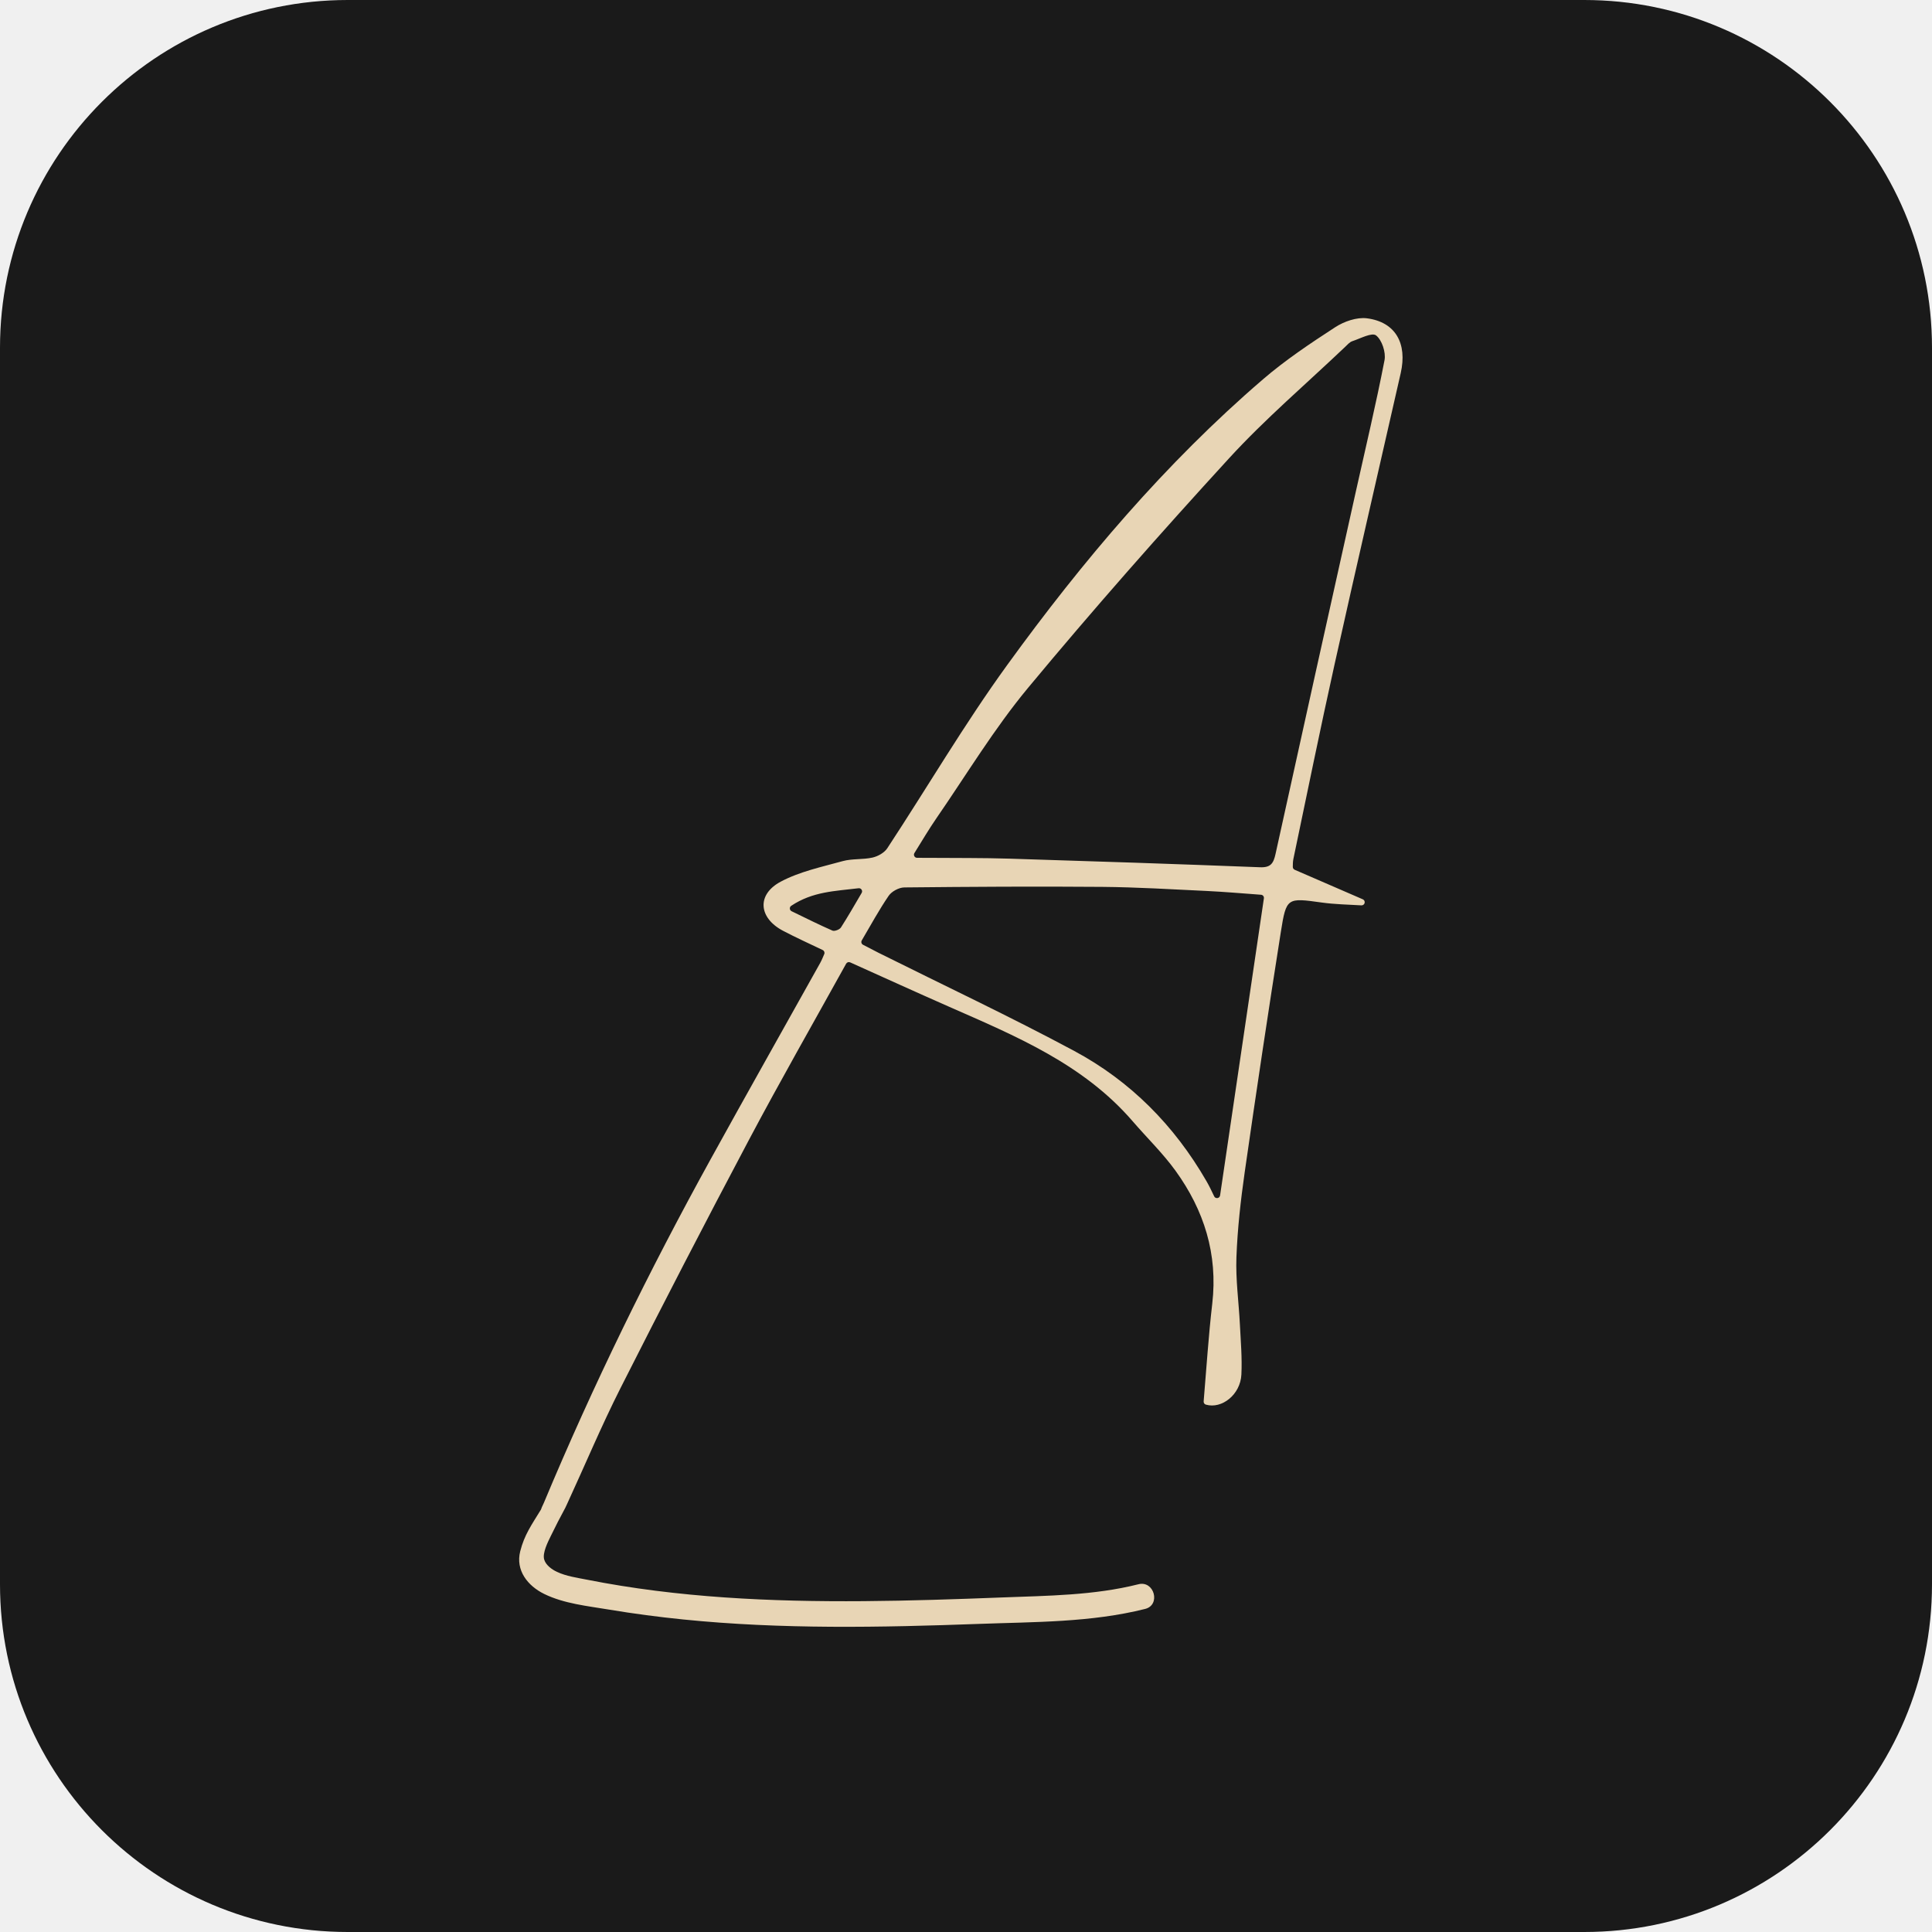
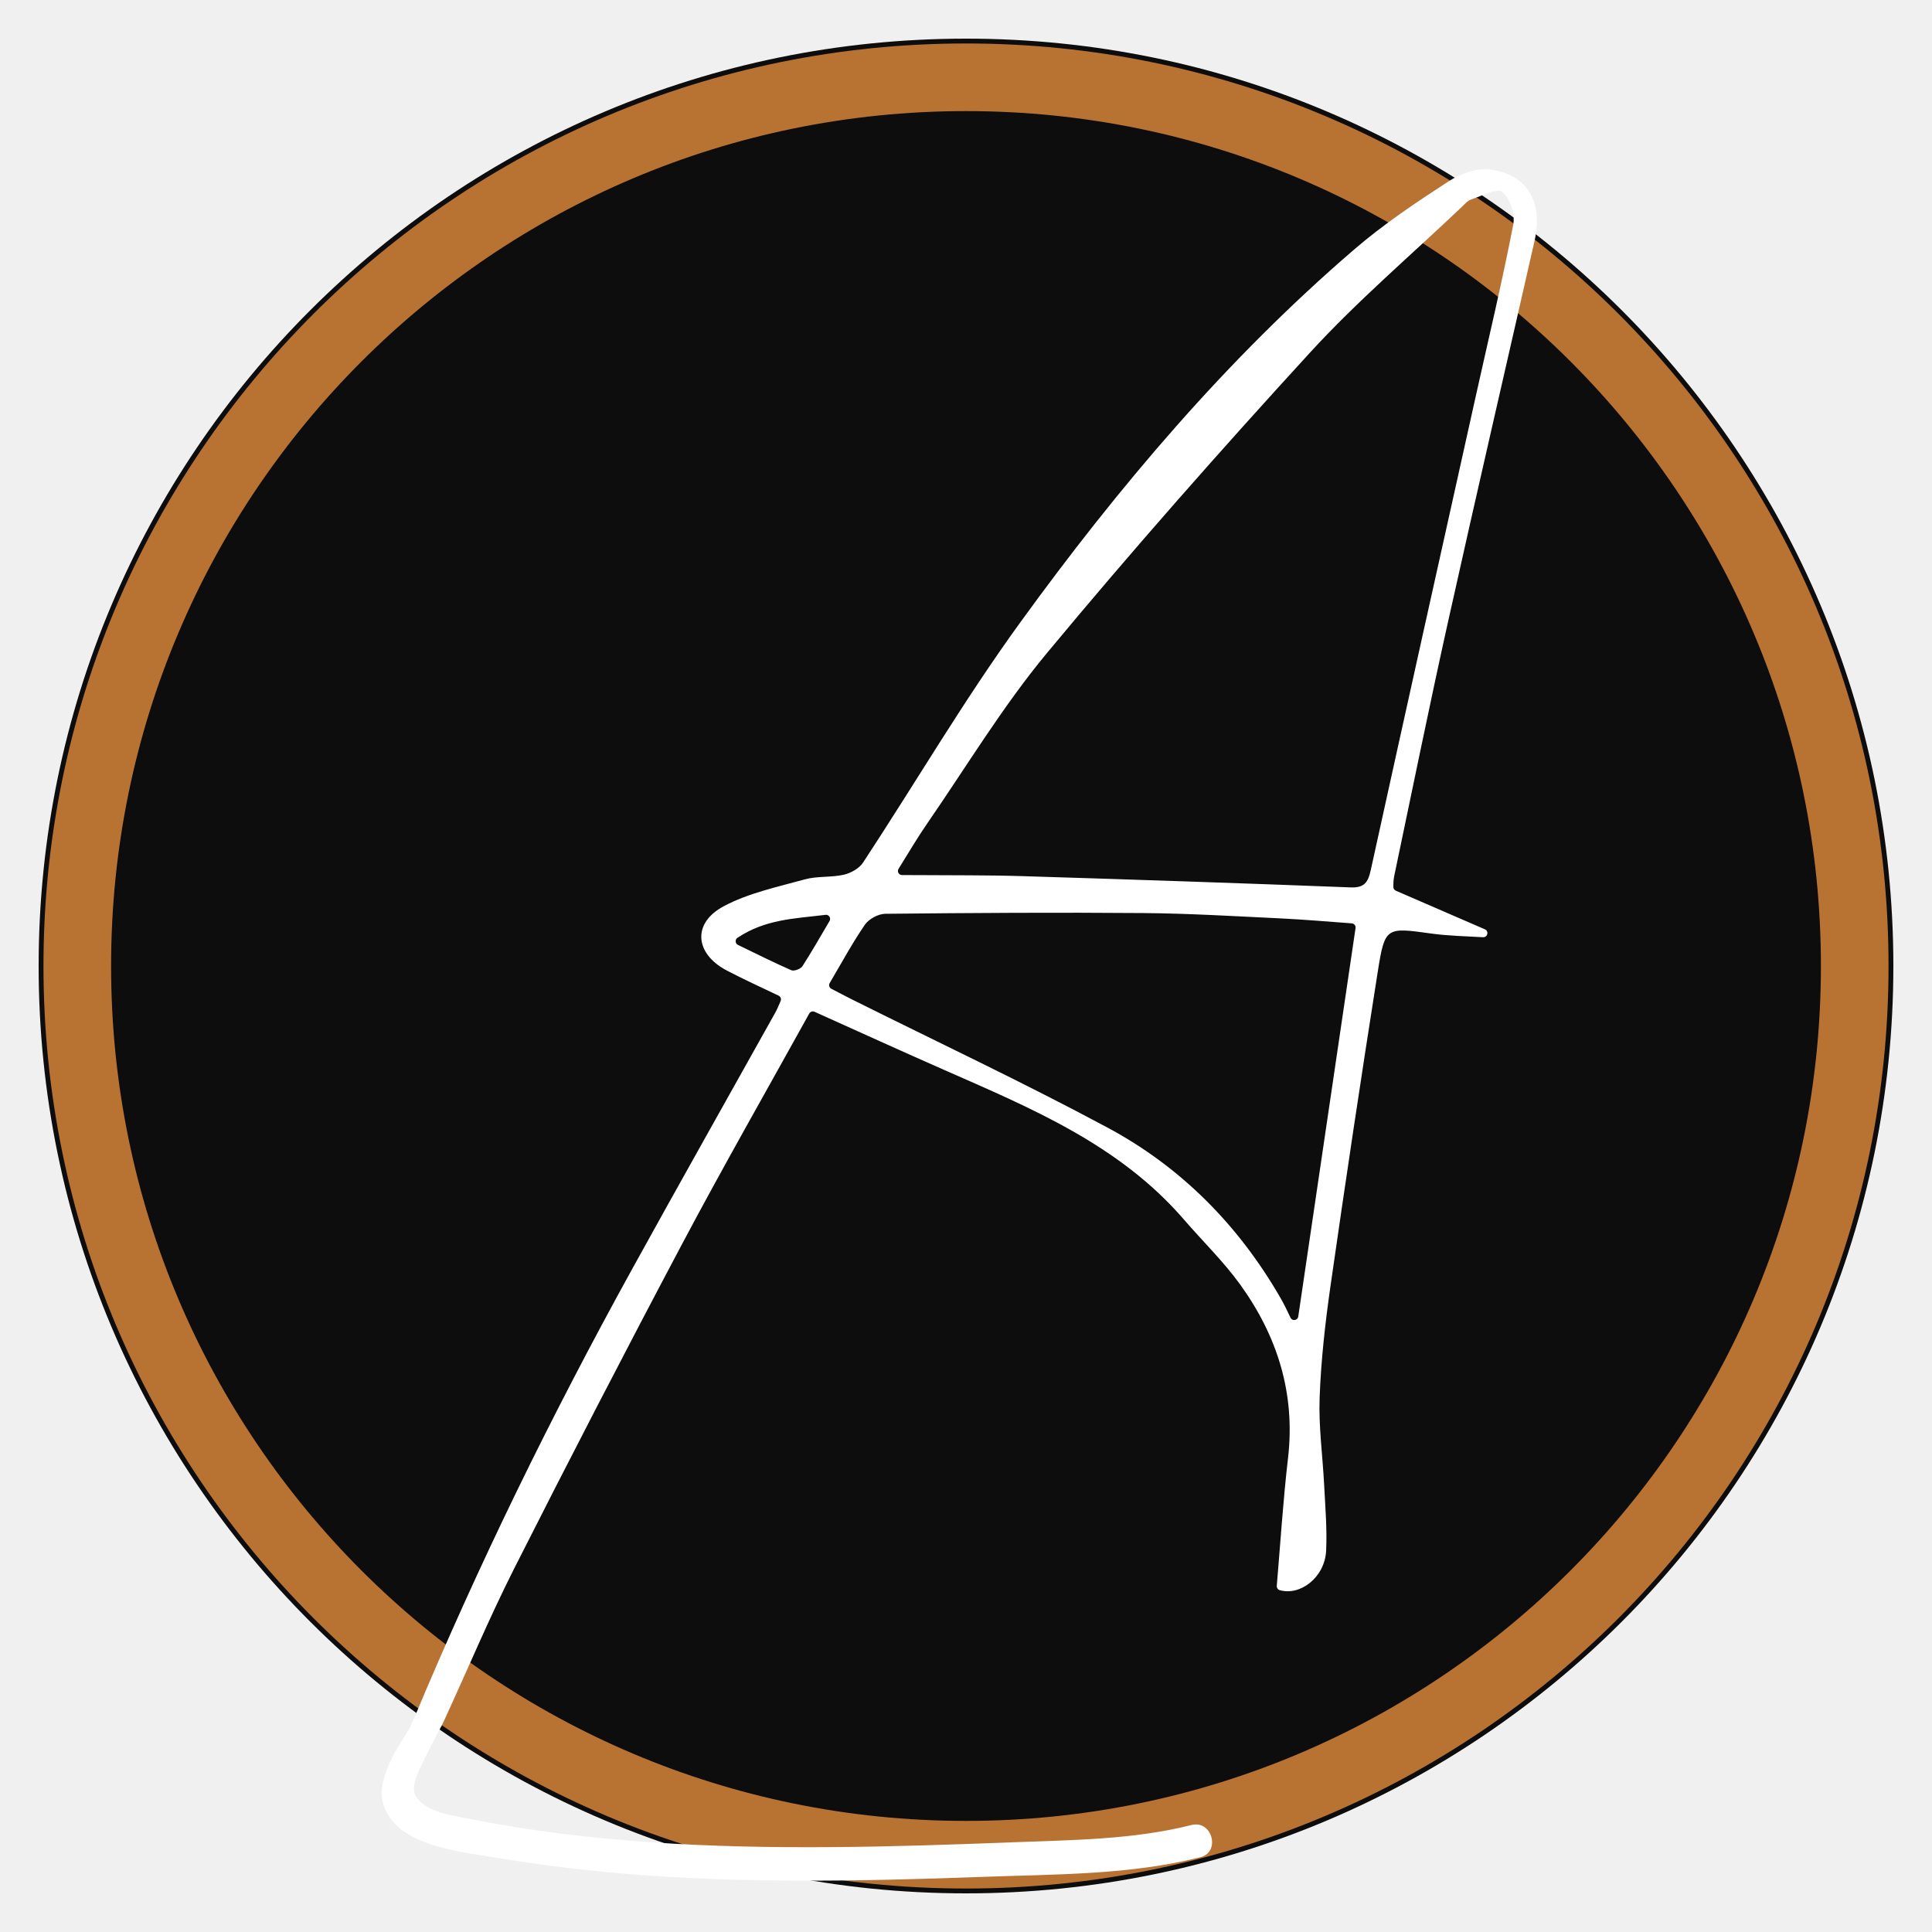
<svg xmlns="http://www.w3.org/2000/svg" viewBox="0 0 100 100" fill="none">
-   <rect width="100" height="100" rx="18" fill="#1a1a1a" />
-   <g transform="translate(50, 48) scale(0.052) translate(-950, -900)">
-     <path d="m 0,0 c -1.536,-7.017 -3.569,-10.286 -11.541,-9.966 -62.361,2.423 -124.743,4.503 -187.126,6.423 -19.921,0.617 -39.864,0.435 -59.807,0.594 -2.696,0.034 -5.392,0.03 -9.128,0.026 -1.831,-0.002 -2.953,2.016 -1.987,3.572 5.961,9.596 10.877,17.919 16.331,25.842 22.565,32.708 43.231,67.063 68.504,97.485 48.493,58.422 98.792,115.405 150.039,171.359 27.014,29.485 57.663,55.588 86.685,83.199 1.649,1.554 3.276,3.52 5.286,4.206 6.03,1.988 14.658,6.72 17.775,4.343 4.381,-3.36 7.453,-12.686 6.324,-18.492 C 74.986,335.632 67.148,302.969 59.876,270.215 39.842,180.159 19.785,90.102 0,0 m -41.408,-254.959 c -0.338,-2.287 -3.439,-2.75 -4.422,-0.657 -1.8,3.835 -3.622,7.651 -5.734,11.298 -23.986,41.623 -56.826,74.742 -98.656,97.188 -48.018,25.759 -97.368,48.959 -146.154,73.302 -3.694,1.859 -7.355,3.786 -11.592,5.994 -1.185,0.618 -1.61,2.109 -0.933,3.261 7.019,11.956 13.031,22.986 20.069,33.282 2.259,3.314 7.679,6.217 11.677,6.263 49.26,0.502 98.542,0.822 147.803,0.411 25.929,-0.229 51.858,-1.806 77.763,-3.04 13.712,-0.667 27.402,-1.86 40.753,-2.837 1.352,-0.099 2.331,-1.326 2.134,-2.667 -10.932,-74.218 -21.762,-147.637 -32.708,-221.798 m -283.04,200.034 c -1.039,-1.6 -4.788,-3.017 -6.347,-2.332 -9.545,4.176 -18.904,8.842 -30.485,14.463 -1.634,0.793 -1.773,3.058 -0.26,4.064 16.016,10.649 32.521,10.919 50.26,13.096 1.918,0.236 3.275,-1.829 2.299,-3.497 -5.627,-9.613 -10.356,-17.835 -15.467,-25.794 m -223.924,-434.507 c -7.102,-11.596 -12.378,-18.856 -15.496,-31.144 -3.642,-14.346 5.639,-25.89 17.881,-31.89 14.822,-7.265 32.37,-9.005 48.447,-11.69 18.354,-3.066 36.82,-5.491 55.33,-7.366 73.438,-7.443 147.399,-5.99 221.046,-3.298 41.219,1.507 83.586,1.033 123.848,11.181 11.776,2.968 6.787,21.387 -5.016,18.412 -33.237,-8.377 -67.773,-8.539 -101.81,-9.856 -34.474,-1.333 -68.96,-2.51 -103.461,-2.766 -69.044,-0.512 -138.496,2.574 -206.399,16.018 -7.507,1.487 -15.458,2.573 -22.462,5.852 -3.425,1.604 -8.167,4.755 -9.5,9.125 -1.507,4.937 2.778,13.253 4.952,17.726 3.352,6.898 7.021,14.068 10.842,21.078 0.002,0.003 0.002,0.007 0.003,0.011 0.429,0.907 0.853,1.818 1.27,2.717 13.303,28.845 25.568,58.194 39.864,86.491 31.418,62.148 63.399,124.022 96.013,185.552 23.209,43.75 47.778,86.767 72.454,131.308 0.588,1.061 1.899,1.495 3.006,0.998 25.808,-11.602 49.735,-22.517 73.811,-33.106 49.78,-21.92 100.192,-42.72 137.188,-85.622 10.616,-12.32 22.405,-23.726 31.914,-36.869 21.231,-29.394 31.688,-62.171 27.397,-99.222 -2.822,-24.228 -4.352,-48.588 -6.419,-72.907 -0.093,-1.09 0.577,-2.121 1.627,-2.43 11.842,-3.481 25.812,7.391 26.542,22.446 0.61,12.48 -0.496,25.074 -1.129,37.6 -0.836,16.663 -3.207,33.371 -2.575,49.965 0.791,21.189 3.163,42.377 6.166,63.383 8.583,59.885 17.55,119.724 26.99,179.473 4.088,25.897 4.767,25.531 30.672,21.942 9.736,-1.349 19.631,-1.494 29.462,-2.09 1.142,-0.069 2.163,0.692 2.418,1.807 0.002,0.013 0.005,0.025 0.008,0.038 0.251,1.096 -0.314,2.215 -1.346,2.662 -16.659,7.226 -33.347,14.463 -50.872,22.055 -0.858,0.372 -1.417,1.22 -1.413,2.154 0.009,1.659 0.011,3.857 0.445,5.968 10.164,48.411 19.989,96.868 30.717,145.142 16.127,72.571 32.93,144.982 49.395,217.484 5.06,22.263 -3.907,38.148 -25.16,40.937 -7.612,0.983 -17.076,-2.309 -23.784,-6.674 C 25.906,381.094 7.295,368.66 -9.486,354.214 -82.258,291.632 -144.076,218.627 -200.315,141.028 -232.252,96.982 -259.897,49.782 -289.824,4.251 c -2.214,-3.382 -6.957,-6.034 -10.999,-6.971 -7.273,-1.646 -15.178,-0.709 -22.338,-2.674 -15.675,-4.343 -32.14,-7.795 -46.301,-15.36 -18.001,-9.623 -16.465,-26.971 1.649,-36.571 9.598,-5.061 19.494,-9.518 29.764,-14.447 1.127,-0.541 1.628,-1.887 1.136,-3.036 -1.028,-2.4 -1.893,-4.559 -3.007,-6.563 -27.284,-48.891 -54.816,-97.622 -81.852,-146.65 -45.917,-83.222 -87.724,-168.548 -124.426,-256.364 -0.445,-1.072 -1.017,-2.179 -1.514,-3.284 -10e-4,0 -0.004,0 -0.005,0" fill="#e8d5b5" fill-rule="nonzero" transform="matrix(1.333333,0,0,-1.333333,1258.116,826.8835)" />
+   <circle cx="50" cy="50" r="48" fill="#0d0d0d" />
+   <circle cx="50" cy="50" r="46" fill="none" stroke="#b87333" stroke-width="3.5" />
+   <g transform="translate(50, 50) scale(0.068) translate(-950, -900)">
+     <path d="m 0,0 c -1.536,-7.017 -3.569,-10.286 -11.541,-9.966 -62.361,2.423 -124.743,4.503 -187.126,6.423 -19.921,0.617 -39.864,0.435 -59.807,0.594 -2.696,0.034 -5.392,0.03 -9.128,0.026 -1.831,-0.002 -2.953,2.016 -1.987,3.572 5.961,9.596 10.877,17.919 16.331,25.842 22.565,32.708 43.231,67.063 68.504,97.485 48.493,58.422 98.792,115.405 150.039,171.359 27.014,29.485 57.663,55.588 86.685,83.199 1.649,1.554 3.276,3.52 5.286,4.206 6.03,1.988 14.658,6.72 17.775,4.343 4.381,-3.36 7.453,-12.686 6.324,-18.492 C 74.986,335.632 67.148,302.969 59.876,270.215 39.842,180.159 19.785,90.102 0,0 m -41.408,-254.959 c -0.338,-2.287 -3.439,-2.75 -4.422,-0.657 -1.8,3.835 -3.622,7.651 -5.734,11.298 -23.986,41.623 -56.826,74.742 -98.656,97.188 -48.018,25.759 -97.368,48.959 -146.154,73.302 -3.694,1.859 -7.355,3.786 -11.592,5.994 -1.185,0.618 -1.61,2.109 -0.933,3.261 7.019,11.956 13.031,22.986 20.069,33.282 2.259,3.314 7.679,6.217 11.677,6.263 49.26,0.502 98.542,0.822 147.803,0.411 25.929,-0.229 51.858,-1.806 77.763,-3.04 13.712,-0.667 27.402,-1.86 40.753,-2.837 1.352,-0.099 2.331,-1.326 2.134,-2.667 -10.932,-74.218 -21.762,-147.637 -32.708,-221.798 m -283.04,200.034 c -1.039,-1.6 -4.788,-3.017 -6.347,-2.332 -9.545,4.176 -18.904,8.842 -30.485,14.463 -1.634,0.793 -1.773,3.058 -0.26,4.064 16.016,10.649 32.521,10.919 50.26,13.096 1.918,0.236 3.275,-1.829 2.299,-3.497 -5.627,-9.613 -10.356,-17.835 -15.467,-25.794 m -223.924,-434.507 c -7.102,-11.596 -12.378,-18.856 -15.496,-31.144 -3.642,-14.346 5.639,-25.89 17.881,-31.89 14.822,-7.265 32.37,-9.005 48.447,-11.69 18.354,-3.066 36.82,-5.491 55.33,-7.366 73.438,-7.443 147.399,-5.99 221.046,-3.298 41.219,1.507 83.586,1.033 123.848,11.181 11.776,2.968 6.787,21.387 -5.016,18.412 -33.237,-8.377 -67.773,-8.539 -101.81,-9.856 -34.474,-1.333 -68.96,-2.51 -103.461,-2.766 -69.044,-0.512 -138.496,2.574 -206.399,16.018 -7.507,1.487 -15.458,2.573 -22.462,5.852 -3.425,1.604 -8.167,4.755 -9.5,9.125 -1.507,4.937 2.778,13.253 4.952,17.726 3.352,6.898 7.021,14.068 10.842,21.078 0.002,0.003 0.002,0.007 0.003,0.011 0.429,0.907 0.853,1.818 1.27,2.717 13.303,28.845 25.568,58.194 39.864,86.491 31.418,62.148 63.399,124.022 96.013,185.552 23.209,43.75 47.778,86.767 72.454,131.308 0.588,1.061 1.899,1.495 3.006,0.998 25.808,-11.602 49.735,-22.517 73.811,-33.106 49.78,-21.92 100.192,-42.72 137.188,-85.622 10.616,-12.32 22.405,-23.726 31.914,-36.869 21.231,-29.394 31.688,-62.171 27.397,-99.222 -2.822,-24.228 -4.352,-48.588 -6.419,-72.907 -0.093,-1.09 0.577,-2.121 1.627,-2.43 11.842,-3.481 25.812,7.391 26.542,22.446 0.61,12.48 -0.496,25.074 -1.129,37.6 -0.836,16.663 -3.207,33.371 -2.575,49.965 0.791,21.189 3.163,42.377 6.166,63.383 8.583,59.885 17.55,119.724 26.99,179.473 4.088,25.897 4.767,25.531 30.672,21.942 9.736,-1.349 19.631,-1.494 29.462,-2.09 1.142,-0.069 2.163,0.692 2.418,1.807 0.002,0.013 0.005,0.025 0.008,0.038 0.251,1.096 -0.314,2.215 -1.346,2.662 -16.659,7.226 -33.347,14.463 -50.872,22.055 -0.858,0.372 -1.417,1.22 -1.413,2.154 0.009,1.659 0.011,3.857 0.445,5.968 10.164,48.411 19.989,96.868 30.717,145.142 16.127,72.571 32.93,144.982 49.395,217.484 5.06,22.263 -3.907,38.148 -25.16,40.937 -7.612,0.983 -17.076,-2.309 -23.784,-6.674 C 25.906,381.094 7.295,368.66 -9.486,354.214 -82.258,291.632 -144.076,218.627 -200.315,141.028 -232.252,96.982 -259.897,49.782 -289.824,4.251 c -2.214,-3.382 -6.957,-6.034 -10.999,-6.971 -7.273,-1.646 -15.178,-0.709 -22.338,-2.674 -15.675,-4.343 -32.14,-7.795 -46.301,-15.36 -18.001,-9.623 -16.465,-26.971 1.649,-36.571 9.598,-5.061 19.494,-9.518 29.764,-14.447 1.127,-0.541 1.628,-1.887 1.136,-3.036 -1.028,-2.4 -1.893,-4.559 -3.007,-6.563 -27.284,-48.891 -54.816,-97.622 -81.852,-146.65 -45.917,-83.222 -87.724,-168.548 -124.426,-256.364 -0.445,-1.072 -1.017,-2.179 -1.514,-3.284 -10e-4,0 -0.004,0 -0.005,0" fill="#ffffff" fill-rule="nonzero" transform="matrix(1.333333,0,0,-1.333333,1258.116,826.8835)" />
  </g>
</svg>
